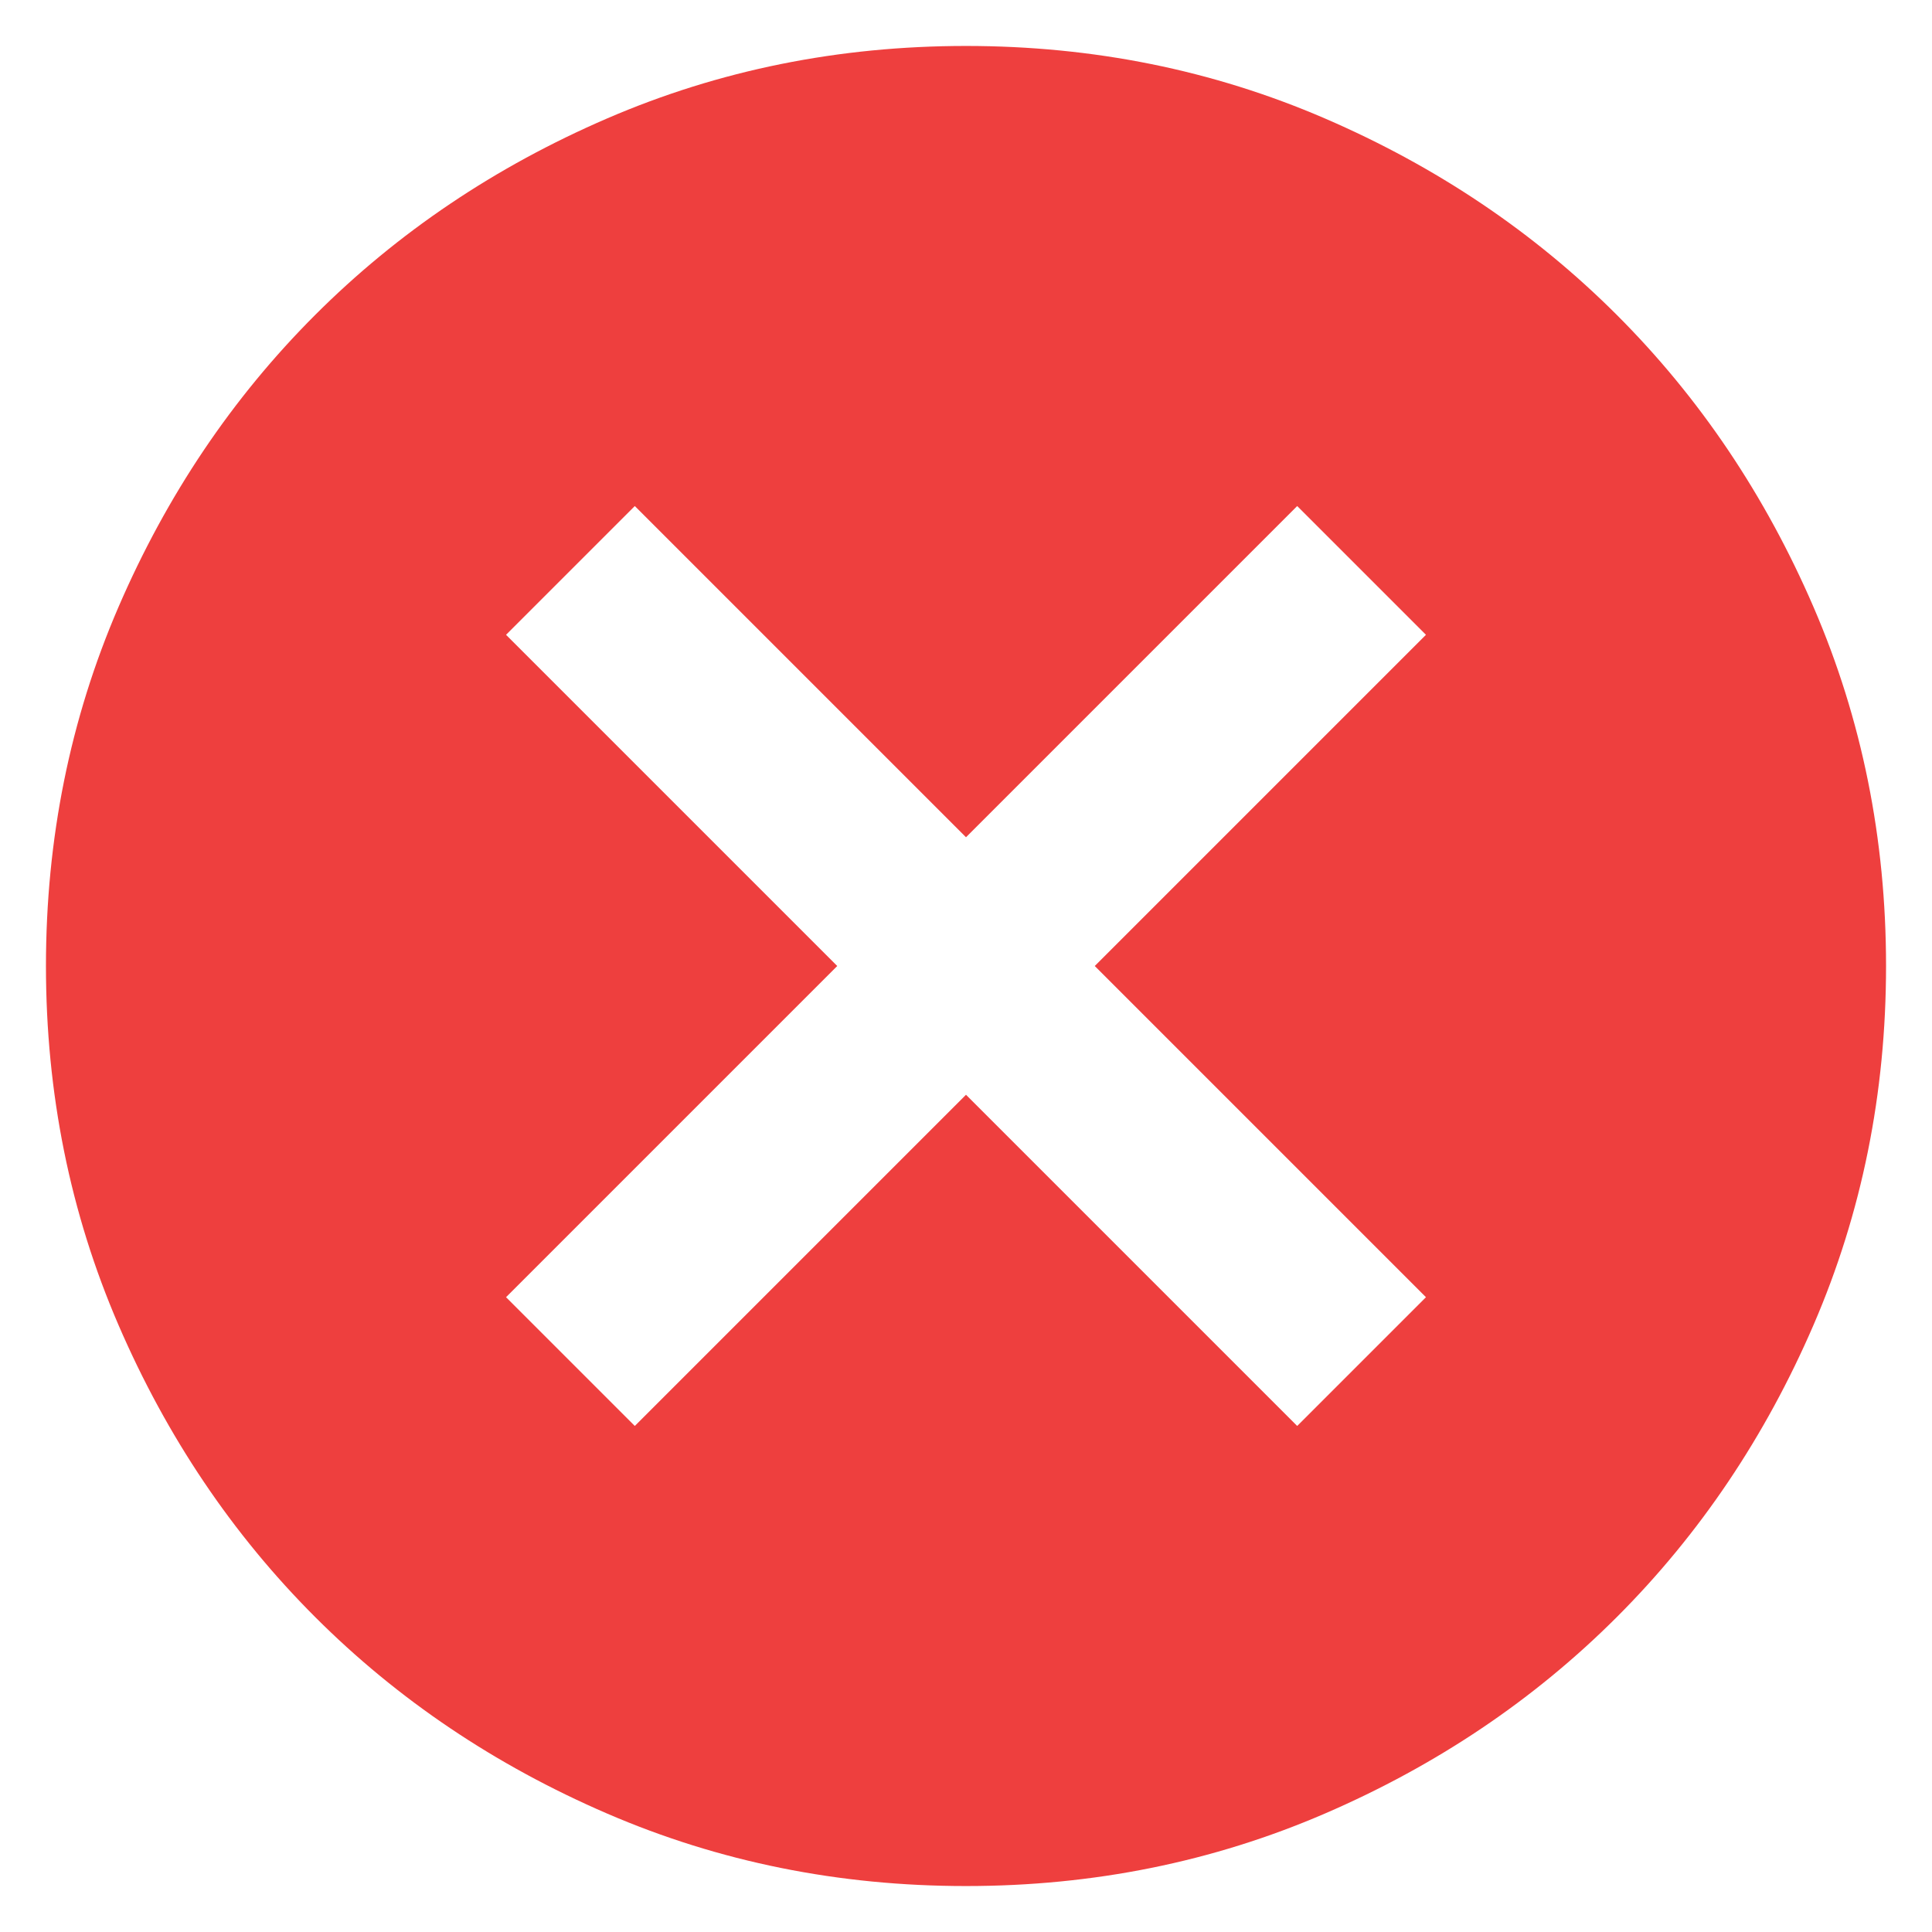
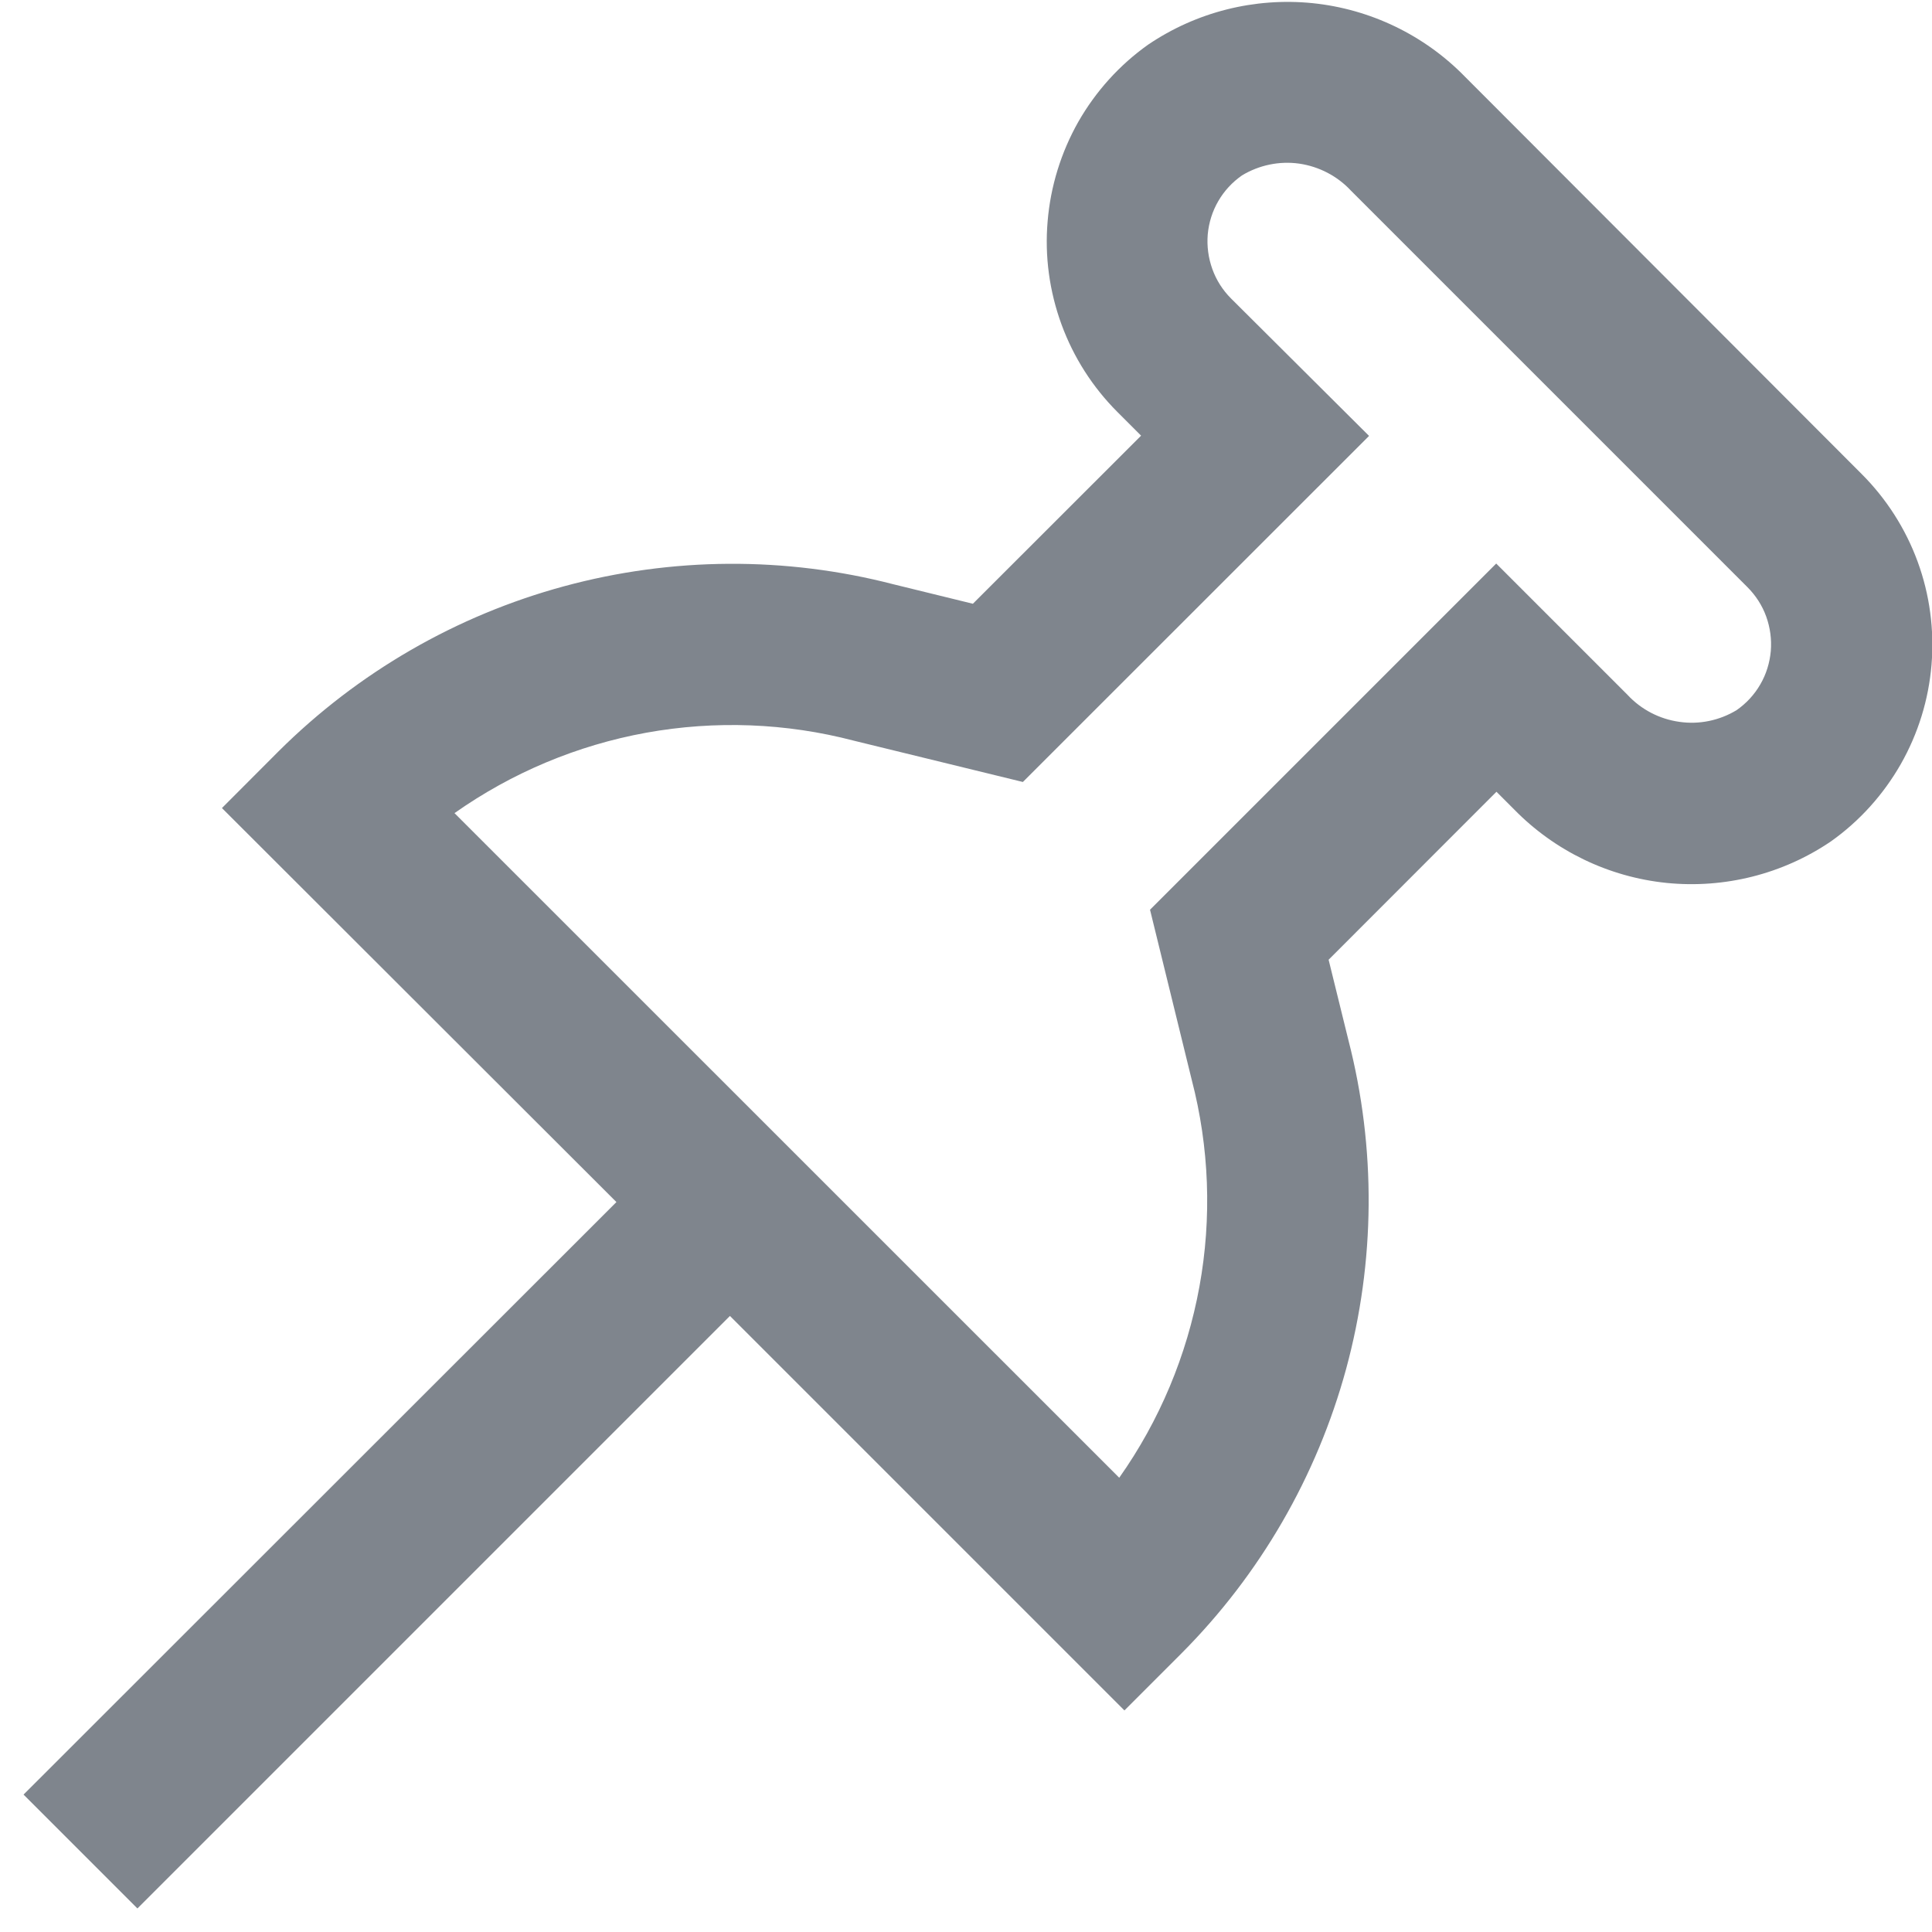
- <svg xmlns="http://www.w3.org/2000/svg" width="14" height="14" viewBox="0 0 14 14" fill="none">
-   <path d="M4.6 10.333L7 7.933L9.4 10.333L10.333 9.4L7.933 7L10.333 4.6L9.4 3.667L7 6.067L4.6 3.667L3.667 4.6L6.067 7L3.667 9.4L4.6 10.333ZM7 13.667C6.078 13.667 5.211 13.492 4.4 13.142C3.589 12.792 2.883 12.317 2.283 11.717C1.683 11.117 1.208 10.411 0.858 9.6C0.508 8.789 0.333 7.922 0.333 7C0.333 6.078 0.508 5.211 0.858 4.4C1.208 3.589 1.683 2.883 2.283 2.283C2.883 1.683 3.589 1.208 4.4 0.858C5.211 0.508 6.078 0.333 7 0.333C7.922 0.333 8.789 0.508 9.6 0.858C10.411 1.208 11.117 1.683 11.717 2.283C12.317 2.883 12.792 3.589 13.142 4.4C13.492 5.211 13.667 6.078 13.667 7C13.667 7.922 13.492 8.789 13.142 9.6C12.792 10.411 12.317 11.117 11.717 11.717C11.117 12.317 10.411 12.792 9.6 13.142C8.789 13.492 7.922 13.667 7 13.667Z" fill="#EE3F3E" />
+ <svg xmlns="http://www.w3.org/2000/svg" width="16" height="16" viewBox="0 0 16 16" fill="none">
+   <path d="M6.045 10.898L9.312 14.165L9.783 13.694C10.435 13.04 10.905 12.228 11.148 11.337C11.39 10.447 11.397 9.508 11.167 8.614L11.003 7.948L12.393 6.557L12.538 6.702C12.875 7.047 13.322 7.263 13.802 7.312C14.282 7.36 14.764 7.239 15.163 6.968C15.4 6.8 15.597 6.581 15.741 6.329C15.885 6.076 15.972 5.795 15.996 5.505C16.02 5.216 15.981 4.924 15.881 4.651C15.781 4.378 15.622 4.13 15.417 3.925L12.133 0.636C11.797 0.291 11.349 0.075 10.869 0.026C10.389 -0.022 9.908 0.099 9.508 0.37C9.271 0.538 9.074 0.757 8.93 1.009C8.787 1.262 8.7 1.543 8.676 1.833C8.651 2.122 8.691 2.414 8.791 2.687C8.891 2.96 9.049 3.207 9.255 3.413L9.45 3.608L8.057 5L7.4 4.839C6.505 4.607 5.564 4.613 4.672 4.855C3.779 5.097 2.965 5.568 2.309 6.22L1.838 6.692L5.105 9.955L0.195 14.862L1.138 15.805L6.045 10.898ZM7.071 6.134L8.471 6.476L11.338 3.61L10.195 2.472C10.126 2.403 10.073 2.32 10.04 2.228C10.007 2.136 9.994 2.039 10.002 1.941C10.011 1.844 10.04 1.75 10.089 1.666C10.138 1.581 10.205 1.509 10.285 1.453C10.427 1.367 10.595 1.332 10.759 1.355C10.924 1.379 11.076 1.458 11.189 1.58L14.471 4.862C14.54 4.931 14.594 5.014 14.627 5.106C14.66 5.198 14.673 5.295 14.665 5.392C14.656 5.49 14.627 5.584 14.578 5.668C14.529 5.753 14.462 5.825 14.382 5.881C14.24 5.967 14.072 6.002 13.908 5.978C13.743 5.955 13.591 5.876 13.478 5.754L12.391 4.667L9.524 7.534L9.869 8.941C10.015 9.501 10.037 10.086 9.933 10.656C9.829 11.225 9.603 11.765 9.269 12.238L3.764 6.734C4.239 6.399 4.78 6.172 5.352 6.068C5.923 5.965 6.51 5.987 7.071 6.134Z" fill="#7F858D" />
</svg>
